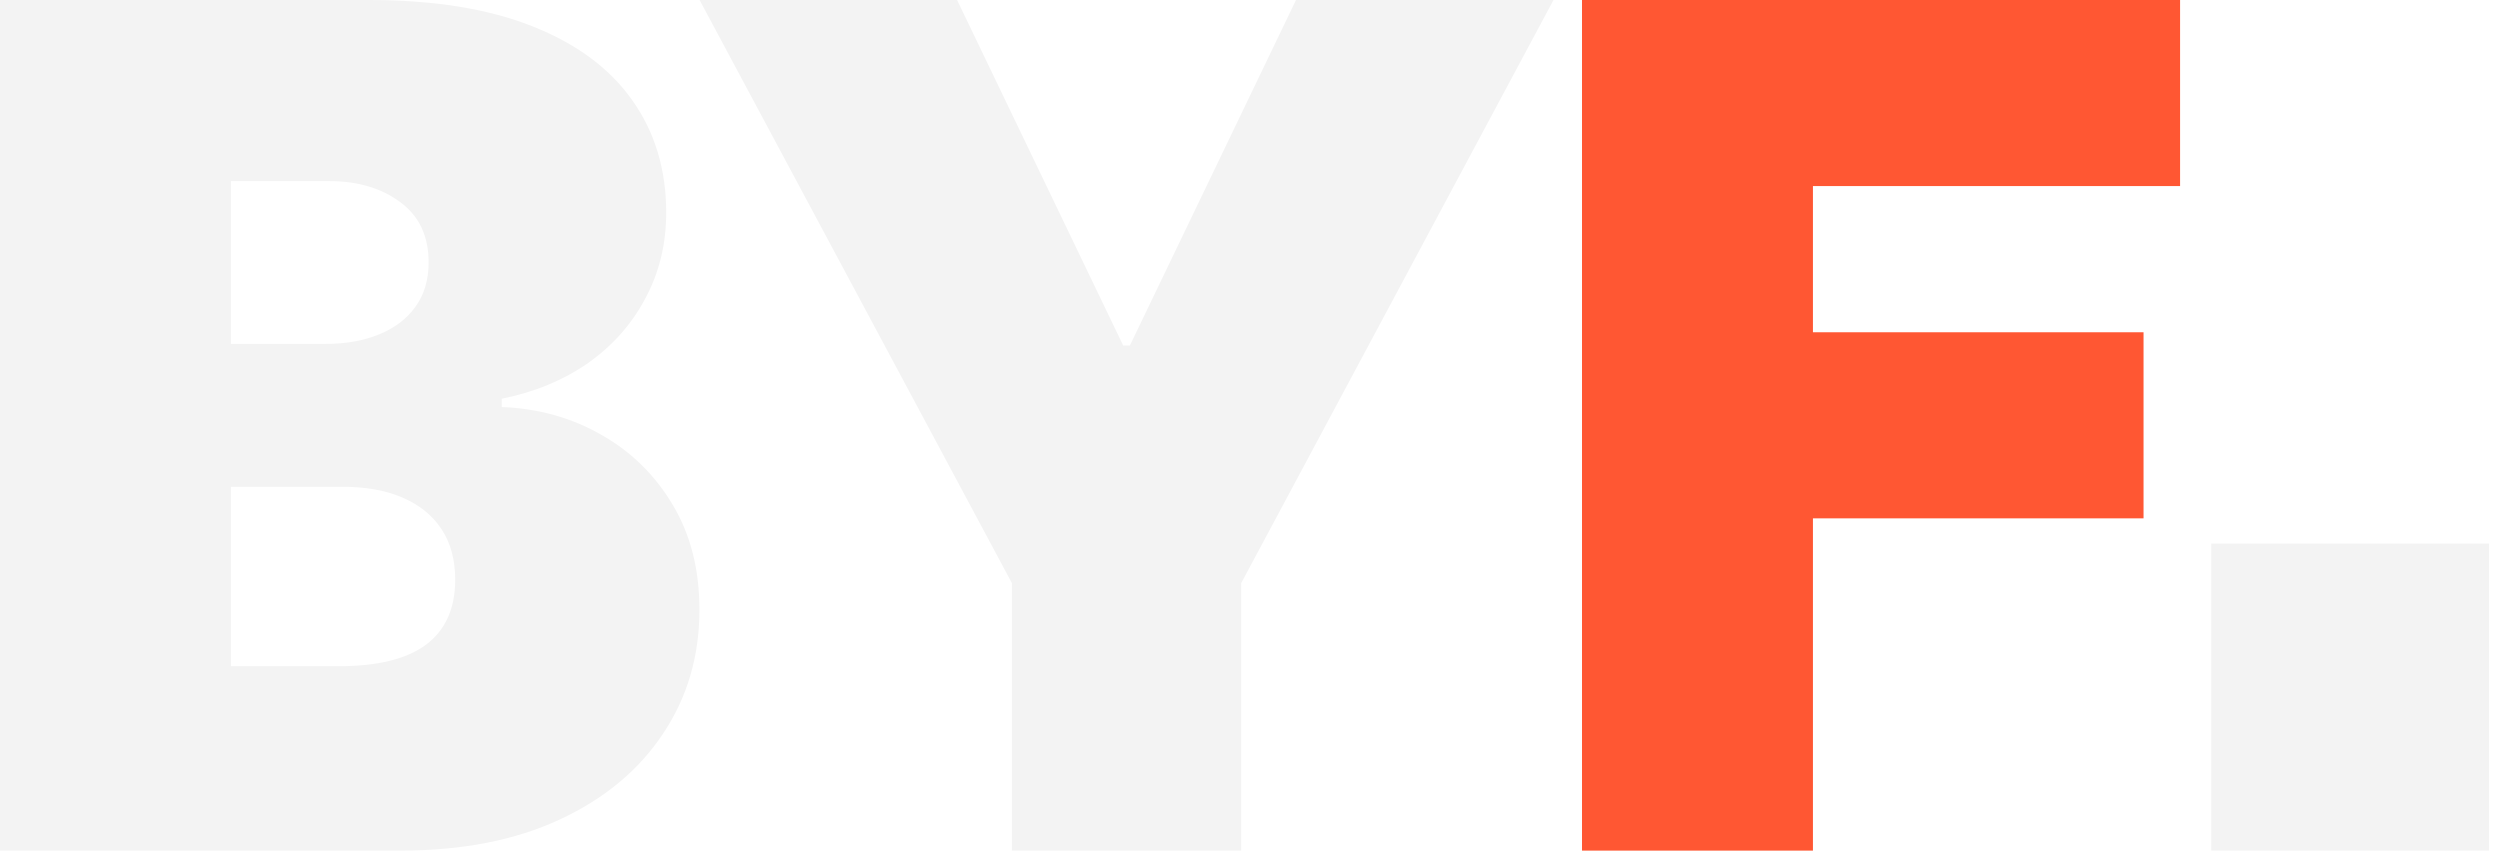
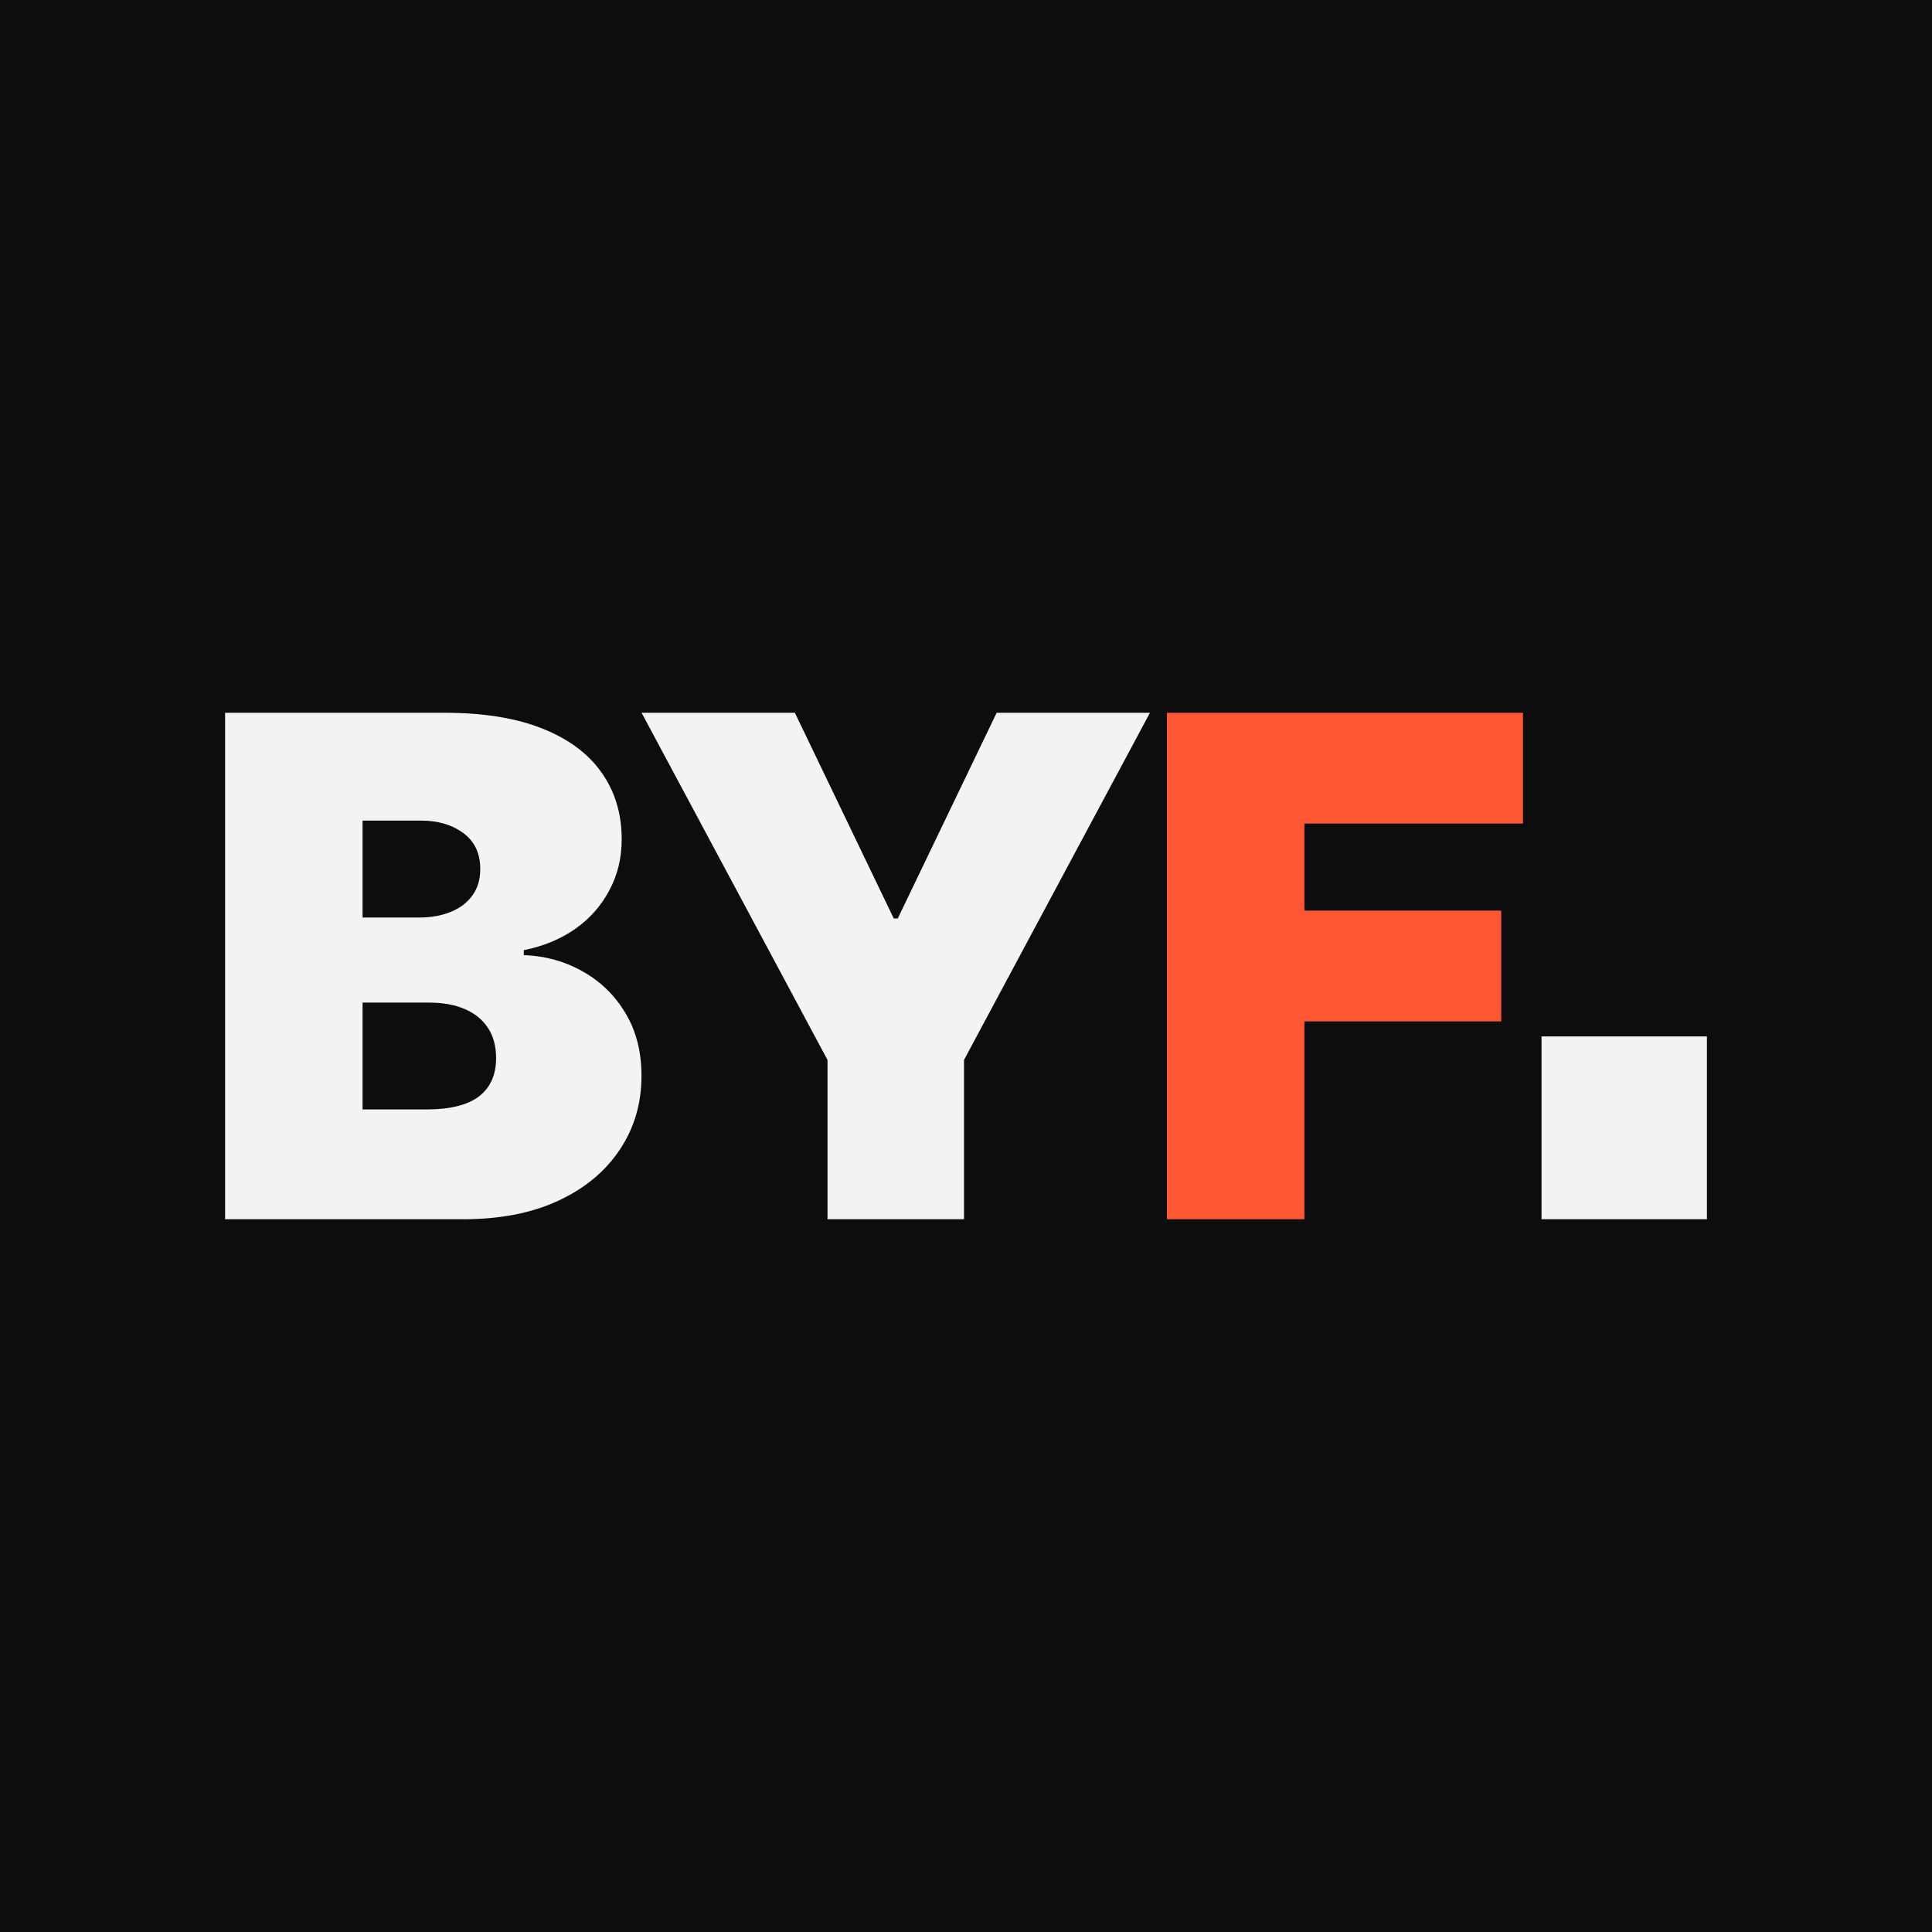
- <svg xmlns="http://www.w3.org/2000/svg" width="171" height="59" viewBox="0 0 171 59" fill="none">
-   <path d="M0 58.182V0H25.227C29.659 0 33.381 0.597 36.392 1.79C39.422 2.983 41.705 4.669 43.239 6.847C44.792 9.025 45.568 11.591 45.568 14.546C45.568 16.686 45.095 18.636 44.148 20.398C43.22 22.159 41.913 23.636 40.227 24.829C38.542 26.004 36.572 26.818 34.318 27.273V27.841C36.818 27.936 39.091 28.57 41.136 29.744C43.182 30.9 44.811 32.5 46.023 34.545C47.235 36.572 47.841 38.958 47.841 41.705C47.841 44.886 47.008 47.718 45.341 50.199C43.693 52.68 41.345 54.631 38.295 56.051C35.246 57.472 31.61 58.182 27.386 58.182H0ZM15.796 45.568H23.182C25.833 45.568 27.822 45.076 29.148 44.091C30.474 43.087 31.136 41.61 31.136 39.659C31.136 38.295 30.824 37.14 30.199 36.193C29.574 35.246 28.684 34.526 27.528 34.034C26.392 33.542 25.019 33.295 23.409 33.295H15.796V45.568ZM15.796 23.523H22.273C23.655 23.523 24.877 23.305 25.938 22.869C26.998 22.434 27.822 21.809 28.409 20.994C29.015 20.161 29.318 19.148 29.318 17.954C29.318 16.155 28.674 14.782 27.386 13.835C26.099 12.869 24.47 12.386 22.5 12.386H15.796V23.523Z" fill="#F3F3F3" />
-   <path d="M47.851 0H65.465L76.828 23.636H77.283L88.647 0H106.26L84.897 39.886V58.182H69.215V39.886L47.851 0Z" fill="#F3F3F3" />
-   <path d="M108.209 58.182V0H149.118V12.727H124.005V22.727H146.618V35.455H124.005V58.182H108.209Z" fill="#FF5733" />
-   <path d="M151.25 37.182H170.25V58.182H151.25V37.182Z" fill="#F3F3F3" />
+ <svg xmlns="http://www.w3.org/2000/svg" width="206" height="206" viewBox="0 0 206 206" fill="none">
+   <rect width="206" height="206" fill="#0E0D0D" />
+   <path d="M24 130V76H47.412C51.525 76 54.979 76.554 57.773 77.661C60.586 78.769 62.704 80.333 64.127 82.355C65.569 84.376 66.289 86.758 66.289 89.5C66.289 91.486 65.85 93.297 64.971 94.932C64.11 96.566 62.897 97.938 61.333 99.045C59.769 100.135 57.941 100.891 55.849 101.312V101.84C58.169 101.928 60.278 102.517 62.176 103.606C64.075 104.679 65.586 106.164 66.711 108.063C67.836 109.943 68.399 112.158 68.399 114.707C68.399 117.66 67.625 120.288 66.079 122.591C64.549 124.894 62.37 126.704 59.54 128.022C56.71 129.341 53.335 130 49.416 130H24ZM38.659 118.293H45.514C47.974 118.293 49.82 117.836 51.05 116.922C52.281 115.99 52.896 114.619 52.896 112.809C52.896 111.543 52.606 110.471 52.026 109.592C51.446 108.713 50.62 108.045 49.548 107.588C48.493 107.131 47.219 106.902 45.725 106.902H38.659V118.293ZM38.659 97.832H44.67C45.953 97.832 47.087 97.63 48.071 97.226C49.056 96.821 49.82 96.241 50.365 95.485C50.927 94.712 51.209 93.772 51.209 92.664C51.209 90.994 50.611 89.72 49.416 88.841C48.221 87.944 46.709 87.496 44.881 87.496H38.659V97.832Z" fill="#F3F3F3" />
+   <path d="M68.408 76H84.754L95.3 97.938H95.722L106.268 76H122.614L102.788 113.02V130H88.235V113.02L68.408 76Z" fill="#F3F3F3" />
+   <path d="M124.423 130V76H162.389V87.812H139.082V97.094H160.069V108.906H139.082V130H124.423Z" fill="#FF5733" />
+   <path d="M164.367 110.509H182V130H164.367V110.509Z" fill="#F3F3F3" />
</svg>
